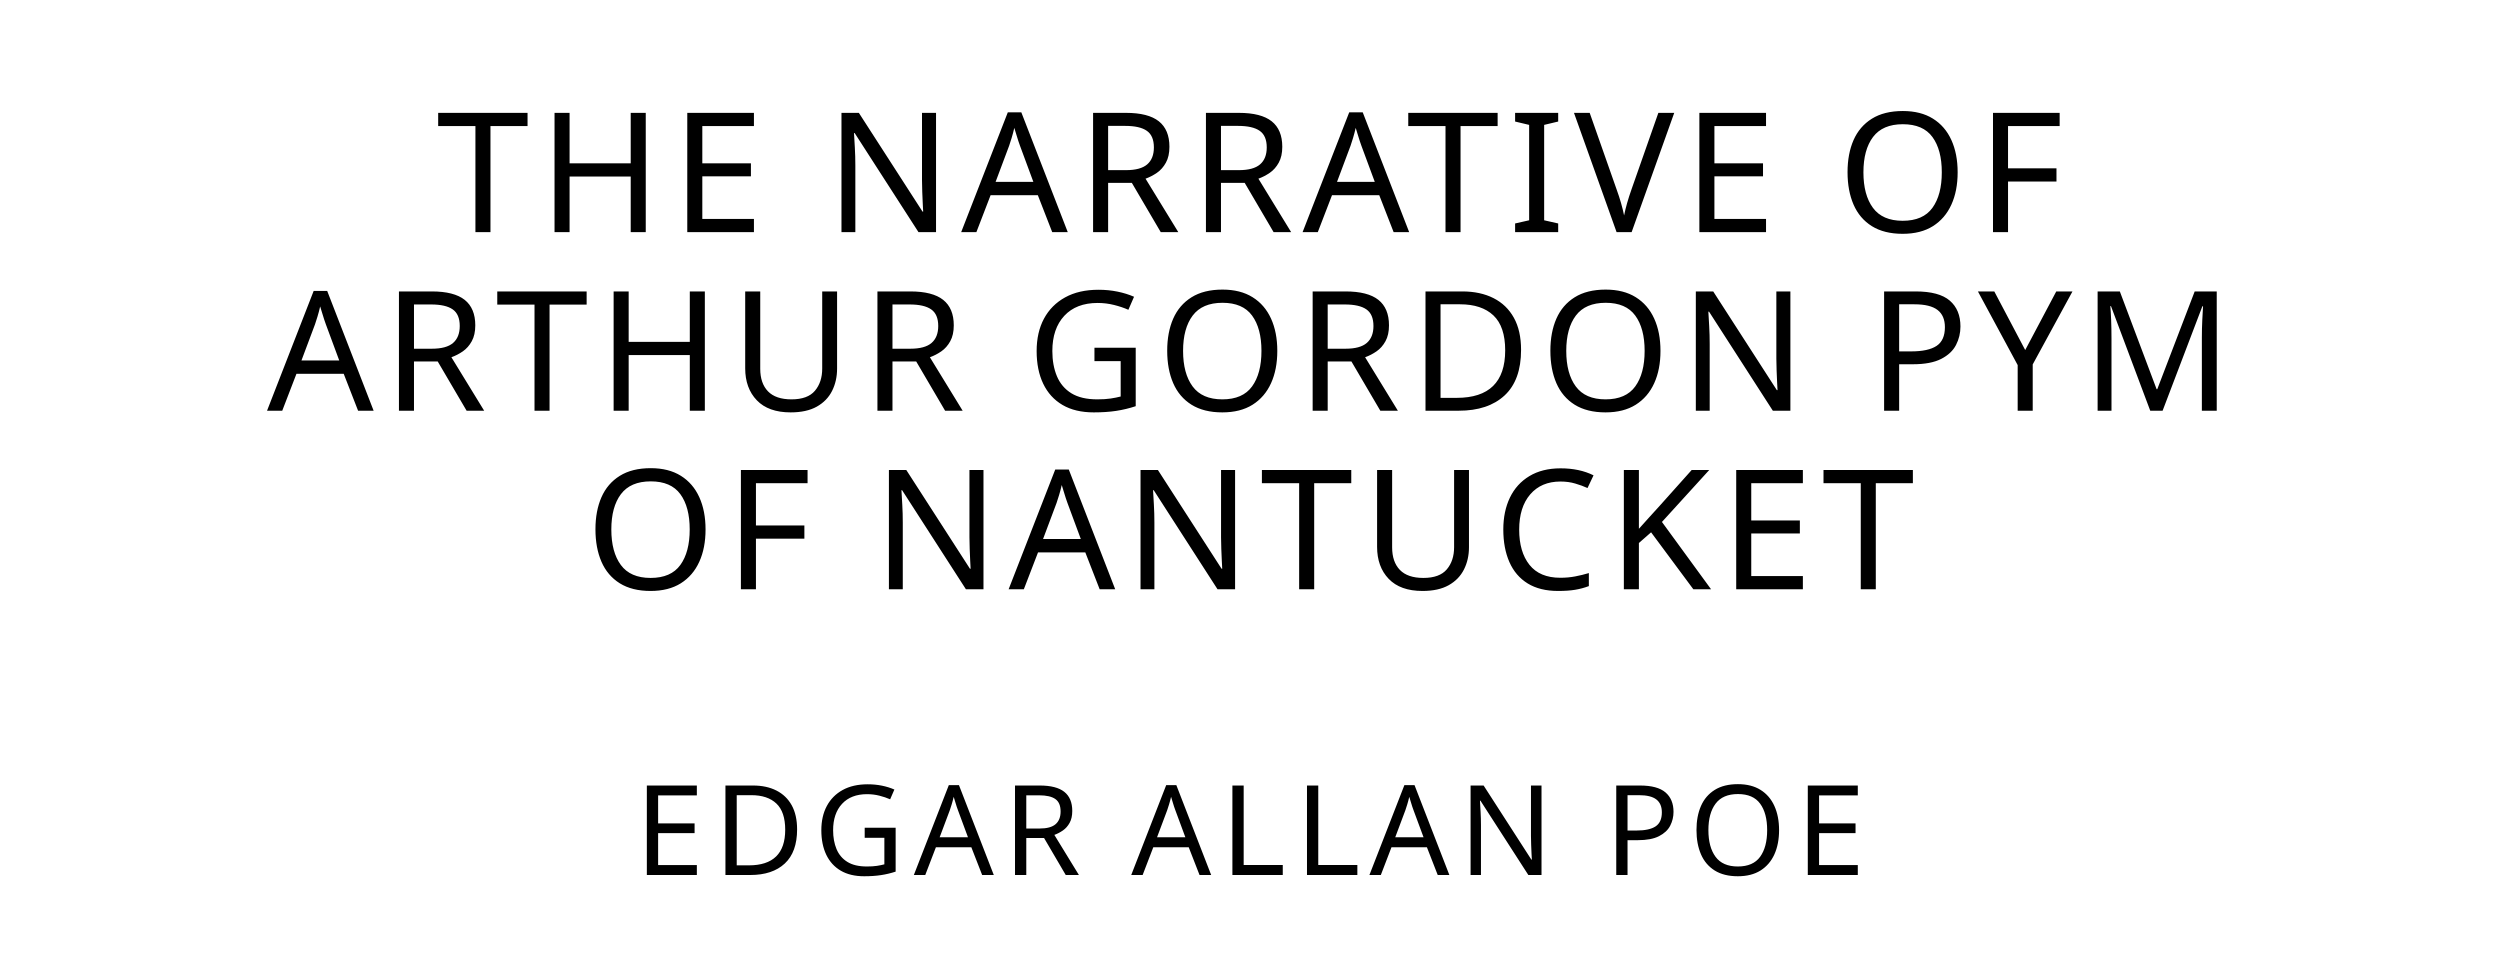
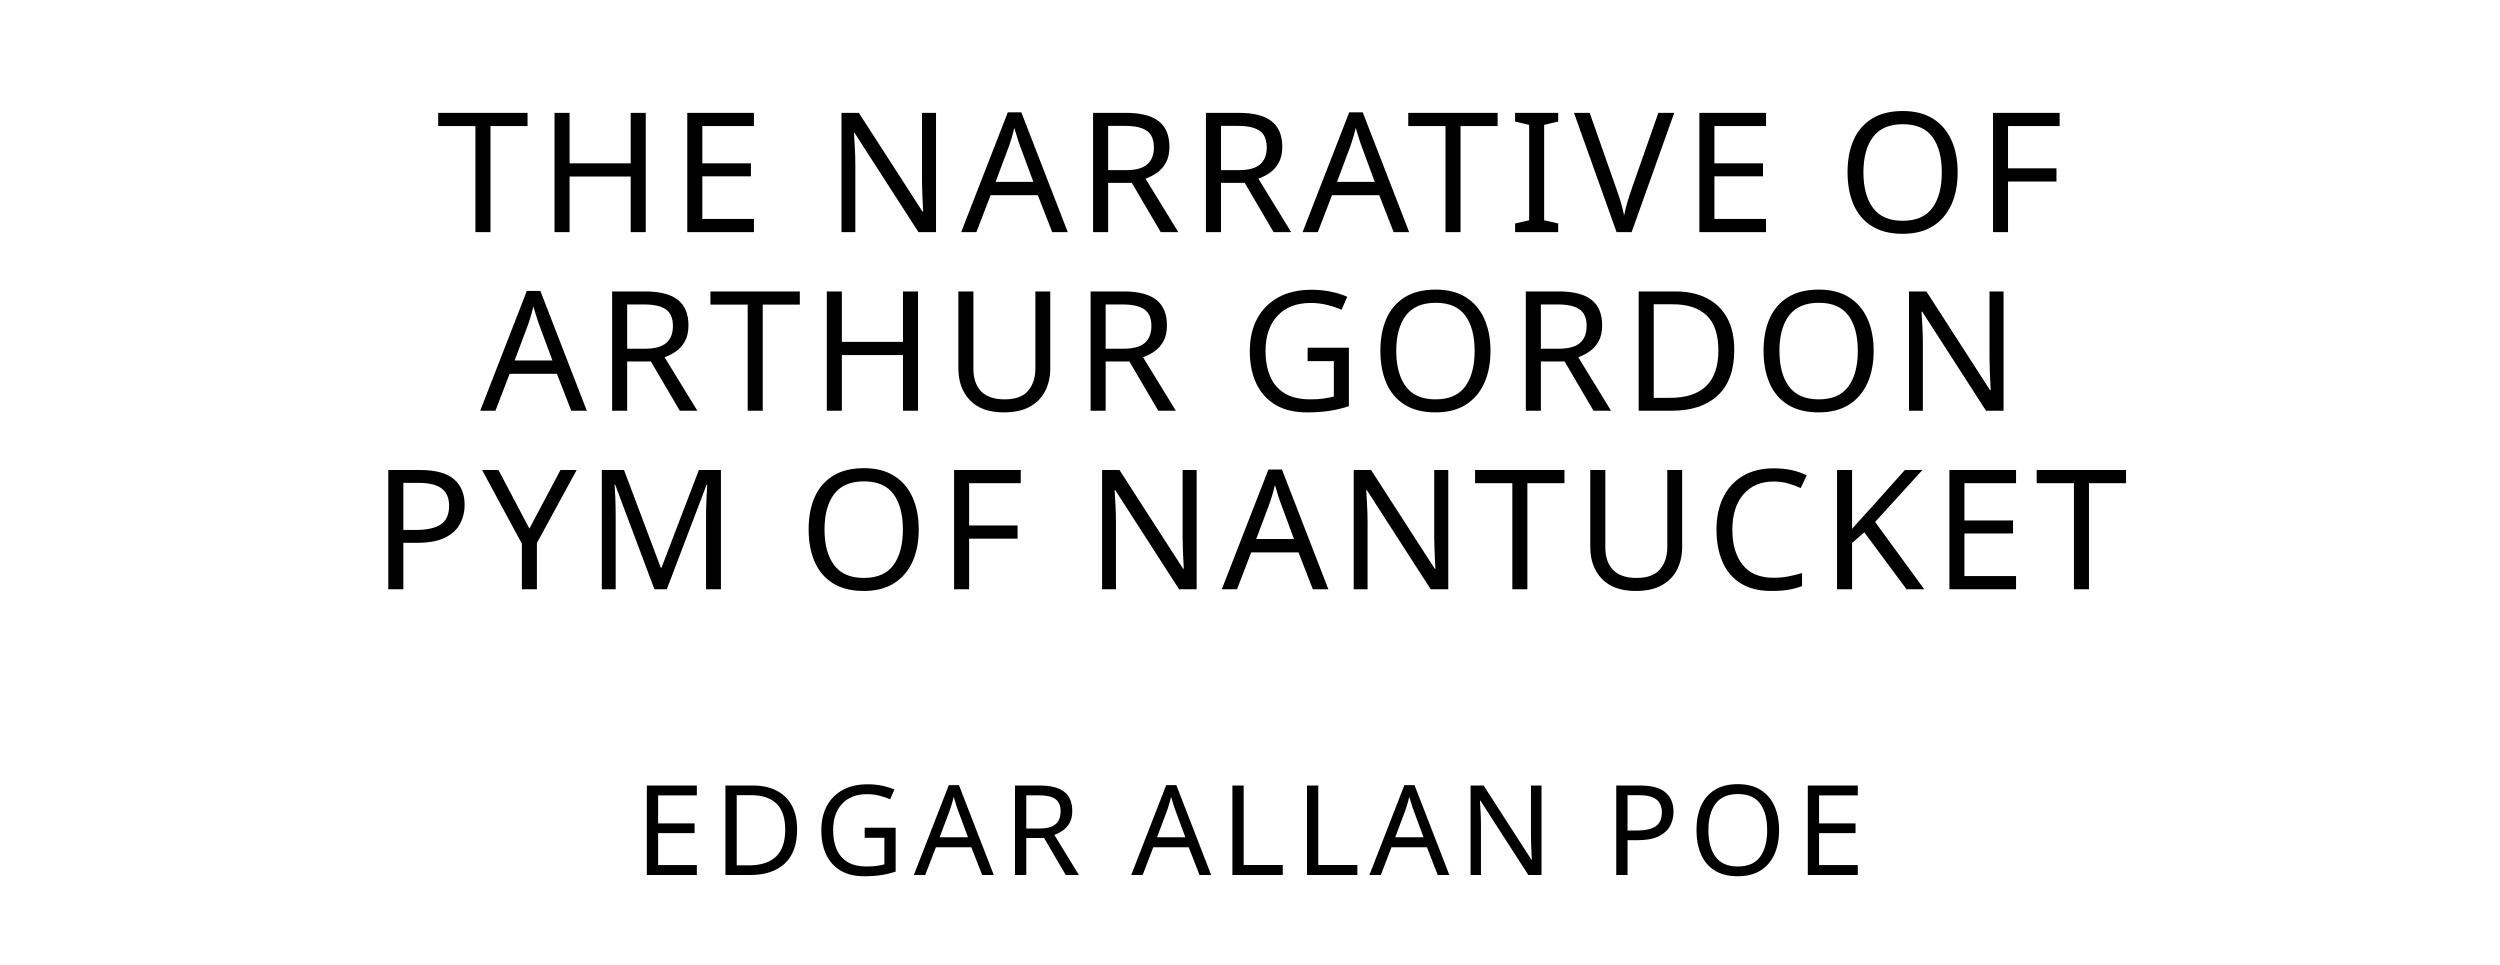
<svg xmlns="http://www.w3.org/2000/svg" version="1.1" viewBox="0 0 1400 540">
  <style type="text/css">
		text{
			font-family: "League Spartan";
			letter-spacing: 5px;
			text-anchor: middle;
		}

		.title{
			font-size: 93.567px;
		}

		.author{
			font-size: 70.175px;
		}
	</style>
  <text class="title" x="700" y="130">THE NARRATIVE OF</text>
-   <text class="title" x="700" y="230">ARTHUR GORDON PYM</text>
-   <text class="title" x="700" y="330">OF NANTUCKET</text>
+   <text class="title" x="700" y="230">ARTHUR GORDON</text>
+   <text class="title" x="700" y="330">PYM OF NANTUCKET</text>
  <text class="author" x="700" y="490">EDGAR ALLAN POE</text>
</svg>
